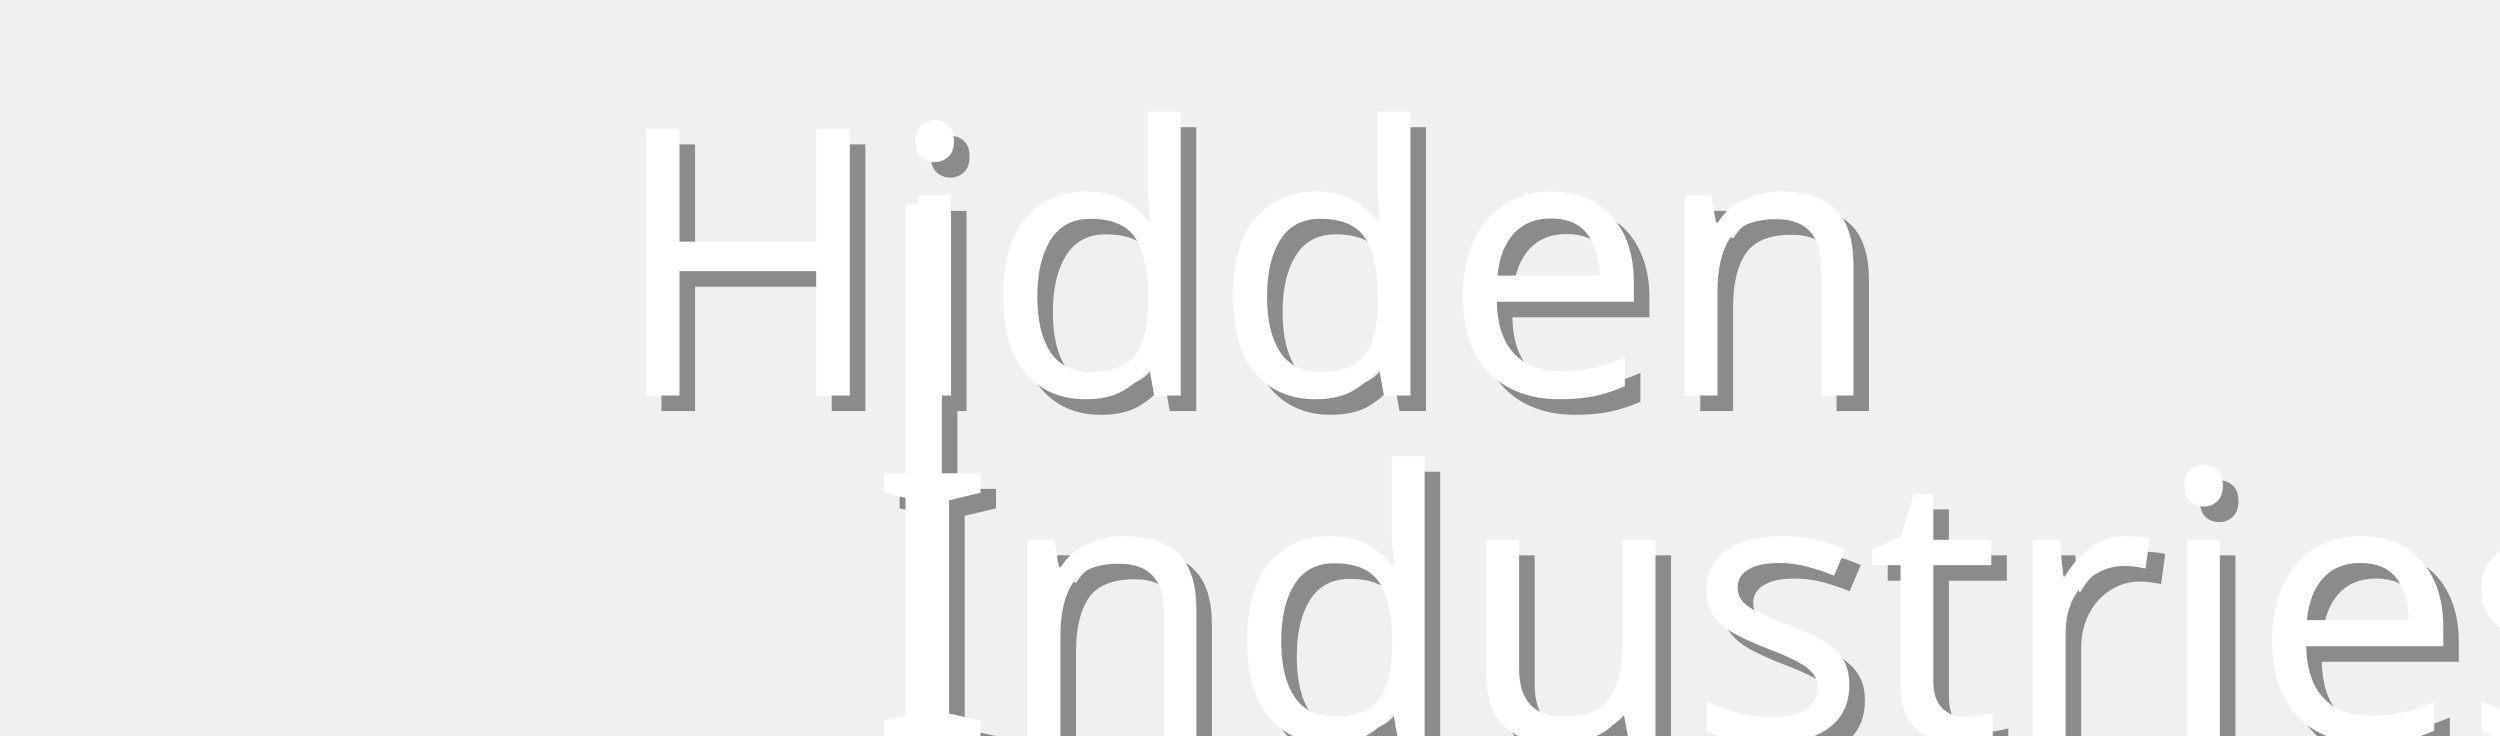
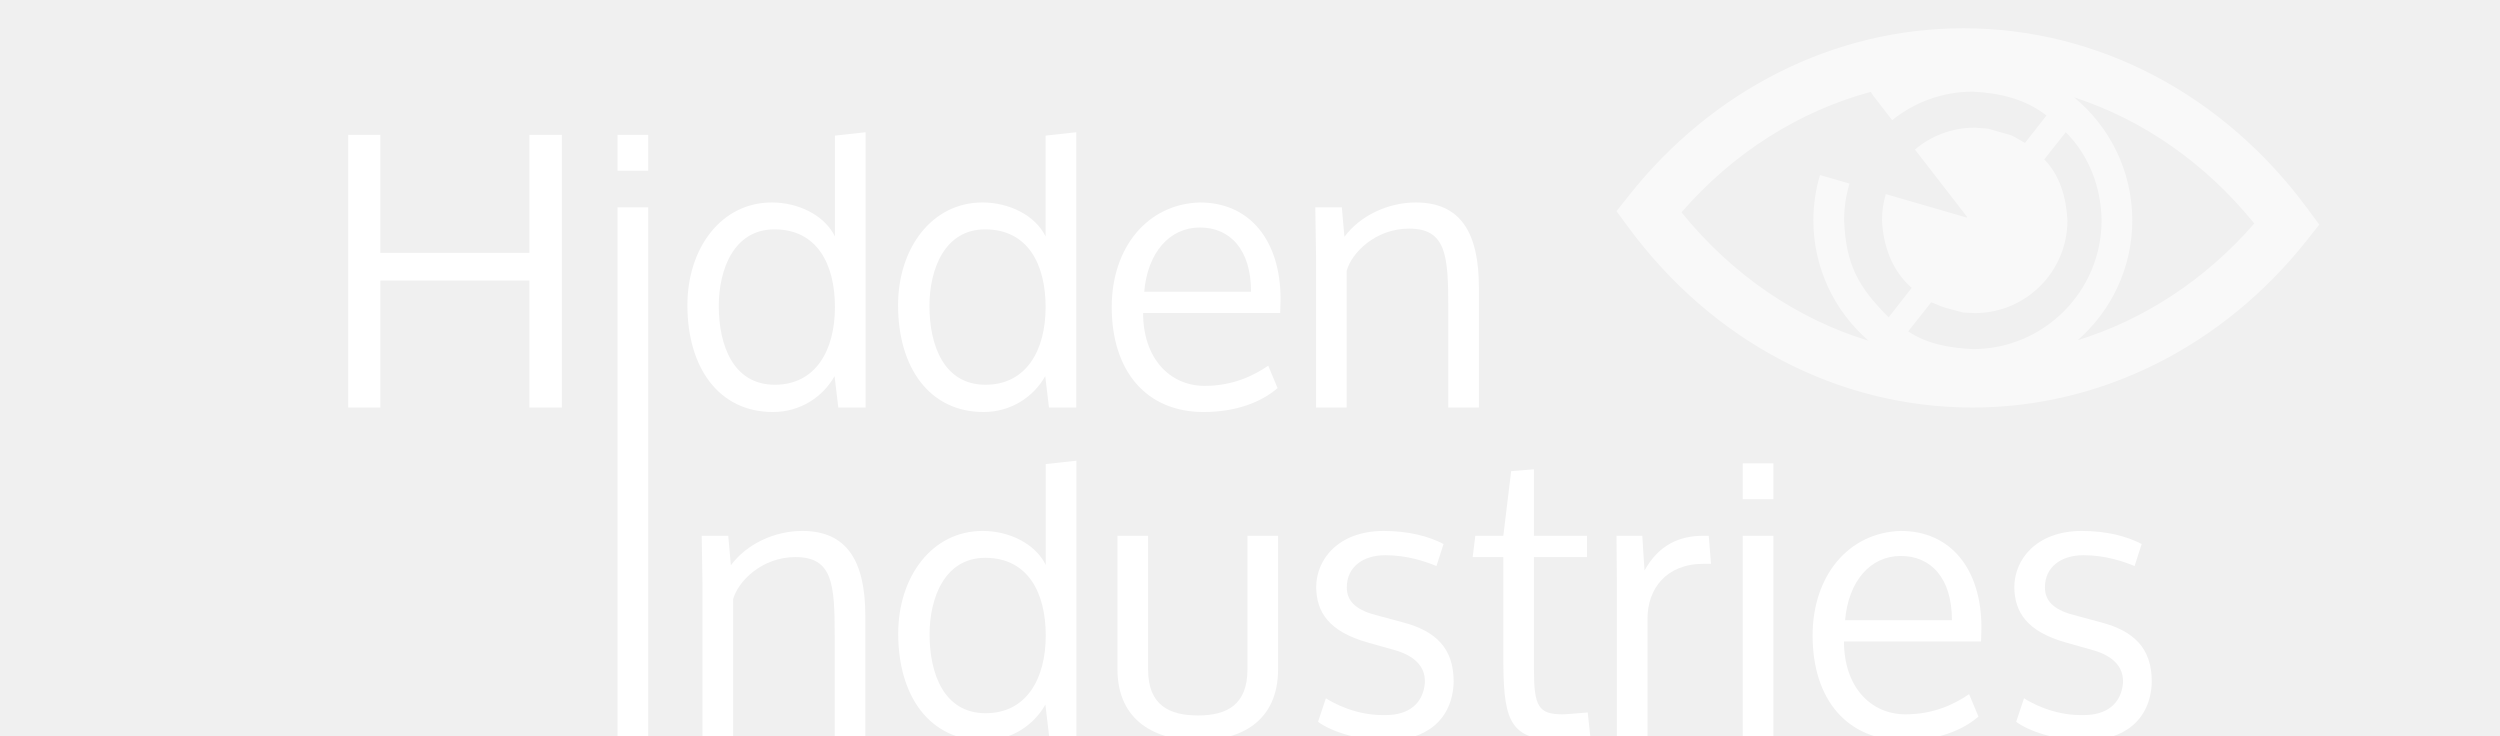
<svg xmlns="http://www.w3.org/2000/svg" version="1.1" x="0" y="0" width="481.89" height="141.732" viewBox="0, 0, 481.89, 141.732">
-   <g id="logotype_white_shadow" opacity="0.421">
-     <text transform="matrix(1, 0, 0, 1, 234.589, 95.236)">
-       <tspan x="-114.082" y="-16" font-family="ArialMT" font-size="72" fill="#000000">Hidden</tspan>
-     </text>
-     <text transform="matrix(1, 0, 0, 1, 326.617, 165.643)">
-       <tspan x="-156.076" y="-20" font-family="ArialMT" font-size="72" fill="#000000">Industries</tspan>
-     </text>
-     <path d="M181.042,42.426 L181.042,145.232" fill-opacity="0" stroke="#000000" stroke-width="7" />
+   <g id="logotype_white">
+     <path d="M102.044,54.075 L102.044,78.555 L108.308,78.555 L108.308,25.995 L102.044,25.995 L102.044,48.747 L73.316,48.747 L73.316,25.995 L67.124,25.995 L67.124,78.555 L73.316,78.555 L73.316,54.075 z" fill="#FFFFFF" />
+     <path d="M124.94,25.995 L119.036,25.995 L119.036,32.907 L124.94,32.907 z M124.94,39.963 L119.036,39.963 L119.036,141.889 L124.94,141.889 z" fill="#FFFFFF" />
+     <path d="M149.348,74.163 C157.268,74.163 160.94,67.467 160.94,59.187 C160.94,50.907 157.484,44.211 149.276,44.211 C141.428,44.211 138.548,51.987 138.548,58.971 C138.548,66.603 141.356,74.163 149.348,74.163 z M148.988,79.419 C138.548,79.419 132.5,70.851 132.5,58.827 C132.5,47.883 138.98,39.027 148.772,39.027 C153.884,39.027 158.924,41.475 160.94,45.579 L160.94,26.139 L166.844,25.491 L166.844,78.555 L161.588,78.555 L160.868,72.507 C158.636,76.467 154.316,79.419 148.988,79.419 z" fill="#FFFFFF" />
+     <path d="M189.956,74.163 C197.876,74.163 201.548,67.467 201.548,59.187 C201.548,50.907 198.092,44.211 189.884,44.211 C182.036,44.211 179.156,51.987 179.156,58.971 C179.156,66.603 181.964,74.163 189.956,74.163 z M189.596,79.419 C179.156,79.419 173.108,70.851 173.108,58.827 C173.108,47.883 179.588,39.027 189.38,39.027 C194.492,39.027 199.532,41.475 201.548,45.579 L201.548,26.139 L207.452,25.491 L207.452,78.555 L202.196,78.555 L201.476,72.507 C199.244,76.467 194.924,79.419 189.596,79.419 z" fill="#FFFFFF" />
+     <path d="M232.004,79.419 C220.988,79.419 214.292,71.571 214.292,59.187 C214.292,47.667 221.204,39.315 231.284,39.027 C240.86,39.027 246.836,46.299 246.836,57.675 C246.836,58.251 246.764,59.691 246.764,60.339 L220.34,60.339 C220.34,69.051 225.452,74.379 232.22,74.379 C237.692,74.379 241.724,72.363 244.46,70.491 L246.26,74.811 C243.092,77.547 238.196,79.419 232.004,79.419 z M220.556,56.235 L241.148,56.235 C241.148,48.027 237.044,43.851 231.284,43.851 C225.452,43.851 221.204,48.675 220.556,56.235 z" fill="#FFFFFF" />
+     <path d="M272.9,39.027 C267.572,39.027 262.172,41.547 259.148,45.651 L258.644,39.963 L253.532,39.963 L253.676,49.323 L253.676,78.555 L259.58,78.555 L259.58,52.203 C260.516,48.747 265.124,44.067 271.604,44.067 C278.732,44.067 279.164,49.179 279.164,59.187 L279.164,78.555 L285.068,78.555 L285.068,55.443 C285.068,44.643 281.396,39.027 272.9,39.027 z" fill="#FFFFFF" />
+     <path d="M154.63,102.34 C149.302,102.34 143.902,104.86 140.878,108.964 L140.374,103.276 L135.262,103.276 L135.406,112.636 L135.406,141.868 L141.31,141.868 L141.31,115.516 C142.246,112.06 146.854,107.38 153.334,107.38 C160.462,107.38 160.894,112.492 160.894,122.5 L160.894,141.868 L166.798,141.868 L166.798,118.756 C166.798,107.956 163.126,102.34 154.63,102.34 z" fill="#FFFFFF" />
+     <path d="M189.982,137.476 C197.902,137.476 201.574,130.78 201.574,122.5 C201.574,114.22 198.118,107.524 189.91,107.524 C182.062,107.524 179.182,115.3 179.182,122.284 C179.182,129.916 181.99,137.476 189.982,137.476 z M189.622,142.732 C179.182,142.732 173.134,134.164 173.134,122.14 C173.134,111.196 179.614,102.34 189.406,102.34 C194.518,102.34 199.558,104.788 201.574,108.892 L201.574,89.452 L207.478,88.804 L207.478,141.868 L202.222,141.868 L201.502,135.82 C199.27,139.78 194.95,142.732 189.622,142.732 z" fill="#FFFFFF" />
+     <path d="M215.398,128.98 C215.398,139.06 222.814,142.732 230.95,142.732 C239.086,142.732 246.358,139.132 246.358,128.98 L246.358,103.276 L240.454,103.276 L240.454,129.052 C240.454,135.892 236.422,137.908 230.95,137.908 C225.406,137.908 221.302,135.964 221.302,129.052 L221.302,103.276 L215.398,103.276 z" fill="#FFFFFF" />
+     <path d="M280.198,131.5 C279.982,138.772 274.798,142.732 267.454,142.732 C261.55,142.732 256.366,140.86 254.062,139.132 L255.574,134.596 C257.014,135.532 261.262,137.836 266.518,137.836 L267.094,137.836 C271.486,137.836 274.294,135.676 274.654,131.644 L274.654,131.284 C274.654,128.836 273.142,126.532 268.822,125.308 L263.71,123.868 C256.006,121.708 253.774,117.892 253.702,113.212 C253.702,107.812 257.95,102.412 266.59,102.34 C271.558,102.34 275.302,103.348 278.254,104.86 L276.886,109.108 C274.798,108.244 271.27,107.02 267.022,107.02 C262.774,107.02 259.606,109.252 259.606,113.212 C259.606,115.588 260.974,117.46 265.15,118.54 L270.478,119.98 C276.742,121.636 280.198,124.948 280.198,131.356 z" fill="#FFFFFF" />
+     <path d="M295.678,107.38 L305.902,107.38 L305.902,103.276 L295.678,103.276 L295.678,90.46 L291.286,90.82 L289.774,103.276 L284.374,103.276 L283.87,107.38 L289.774,107.38 L289.774,126.244 C289.774,137.98 290.494,142.588 299.854,142.588 C301.078,142.588 302.158,142.444 306.55,142.084 L306.046,137.332 C303.31,137.548 301.87,137.692 301.222,137.692 C296.542,137.692 295.678,136.18 295.678,128.98 z" fill="#FFFFFF" />
+     <path d="M311.662,141.868 L311.662,112.132 C311.662,109.108 311.59,106.228 311.59,103.276 L316.558,103.276 L316.99,109.972 C319.726,105.004 323.758,103.276 328.294,103.276 L329.374,103.276 L329.806,108.676 L328.366,108.676 C321.166,108.676 317.566,113.5 317.566,119.26 L317.566,141.868 z" fill="#FFFFFF" />
+     <path d="M341.83,89.308 L335.926,89.308 L335.926,96.22 L341.83,96.22 z M341.83,103.276 L335.926,103.276 L335.926,141.868 L341.83,141.868 z" fill="#FFFFFF" />
+     <path d="M367.102,142.732 C356.086,142.732 349.39,134.884 349.39,122.5 C349.39,110.98 356.302,102.628 366.382,102.34 C375.958,102.34 381.934,109.612 381.934,120.988 C381.934,121.564 381.862,123.004 381.862,123.652 L355.438,123.652 C355.438,132.364 360.55,137.692 367.318,137.692 C372.79,137.692 376.822,135.676 379.558,133.804 L381.358,138.124 C378.19,140.86 373.294,142.732 367.102,142.732 z M355.654,119.548 L376.246,119.548 C376.246,111.34 372.142,107.164 366.382,107.164 C360.55,107.164 356.302,111.988 355.654,119.548 z" fill="#FFFFFF" />
+     <path d="M414.766,131.5 C414.55,138.772 409.366,142.732 402.022,142.732 C396.118,142.732 390.934,140.86 388.63,139.132 L390.142,134.596 C391.582,135.532 395.83,137.836 401.086,137.836 L401.662,137.836 C406.054,137.836 408.862,135.676 409.222,131.644 L409.222,131.284 C409.222,128.836 407.71,126.532 403.39,125.308 L398.278,123.868 C390.574,121.708 388.342,117.892 388.27,113.212 C388.27,107.812 392.518,102.412 401.158,102.34 C406.126,102.34 409.87,103.348 412.822,104.86 L411.454,109.108 C409.366,108.244 405.838,107.02 401.59,107.02 C397.342,107.02 394.174,109.252 394.174,113.212 C394.174,115.588 395.542,117.46 399.718,118.54 L405.046,119.98 C411.31,121.636 414.766,124.948 414.766,131.356 z" fill="#FFFFFF" />
  </g>
-   <g id="logotype_white">
-     <text transform="matrix(1, 0, 0, 1, 231.589, 86.296)">
-       <tspan x="-114.082" y="-10.06" font-family="ArialMT" font-size="72" fill="#FFFFFF">Hidden</tspan>
-     </text>
-     <text transform="matrix(1, 0, 0, 1, 323.617, 162.643)">
-       <tspan x="-156.076" y="-20" font-family="ArialMT" font-size="72" fill="#FFFFFF">Industries</tspan>
-     </text>
-     <path d="M178.042,39.426 L178.042,142.232" fill-opacity="0" stroke="#FFFFFF" stroke-width="7" />
+   <g id="logo_white">
+     <path fill-opacity="0.6" d="M378.417,5.45 C404.325,5.45 428.527,18.139 444.82,40.264 L447.054,43.296 L444.718,46.25 C428.492,66.781 404.985,78.555 380.226,78.555 C354.319,78.555 330.117,65.868 313.823,43.742 L311.59,40.711 L313.925,37.757 C330.151,17.225 353.658,5.45 378.417,5.45 z M378.383,60.236 C373.61,58.908 375.624,59.641 372.262,58.258 L372.264,58.258 L372.262,58.257 L367.824,63.868 C371.49,66.362 375.956,67.076 380.276,67.295 C393.958,67.295 405.088,56.163 405.091,42.482 C405,36.138 402.705,29.993 398.191,25.479 L394.041,30.725 C397.133,33.845 398.295,38.234 398.51,42.482 C398.51,52.353 390.508,60.354 380.638,60.354 L378.383,60.236 z M383.213,24.799 C388.911,26.528 386.615,25.436 390.327,27.556 L394.463,22.266 C390.374,19.048 385.364,17.924 380.279,17.667 C374.395,17.667 368.987,19.728 364.73,23.162 L361.106,18.483 L360.593,17.708 C346.799,21.435 334.118,29.427 324.117,40.924 C333.877,52.977 346.39,61.482 360.182,65.685 C353.677,60.047 349.539,51.747 349.539,42.482 C349.539,39.444 349.989,36.511 350.814,33.737 L356.501,35.388 C355.828,37.637 355.462,40.016 355.462,42.482 C355.819,51.019 358.156,55.277 364.046,61.167 L368.486,55.489 L368.485,55.488 L368.485,55.489 C364.674,52.117 363.016,47.456 362.765,42.482 C362.765,40.723 363.024,39.022 363.498,37.416 L363.499,37.419 L363.5,37.416 L379.084,41.934 L379.177,41.815 L369.115,28.825 C372.226,26.197 376.245,24.609 380.638,24.609 L383.213,24.799 z M399.796,18.76 C406.64,24.401 411.011,32.94 411.011,42.482 C411.011,51.689 406.922,59.942 400.487,65.58 C413.335,61.599 425.119,53.897 434.526,43.081 C425.084,31.419 413.059,23.097 399.796,18.76 z" fill="#FFFFFF" />
+     <path fill-opacity="0.6" d="M406.903,58.608" fill="#FFFFFF" />
+     <path fill-opacity="0.6" d="M400.844,57.644 L397.649,56.292" fill="#FFFFFF" />
+     <path fill-opacity="0.6" d="M396.951,55.869 L396.95,55.868" fill="#FFFFFF" />
+     <path fill-opacity="0.6" d="M390.044,49.077 L389.683,48.542" fill="#FFFFFF" />
+     <path fill-opacity="0.6" d="M388.935,46.968 L388.032,44.833" fill="#FFFFFF" />
+     <path fill-opacity="0.6" d="M387.541,34.469 L387.898,33.102" fill="#FFFFFF" />
+     <path fill-opacity="0.6" d="M425.903,33.168 L426.014,33.708" fill="#FFFFFF" />
+     <path fill-opacity="0.6" d="M424.466,29.624 L424.916,30.686" fill="#FFFFFF" />
+     <path fill-opacity="0.6" d="M422.493,26.591 L422.504,26.608" fill="#FFFFFF" />
+     <path fill-opacity="0.6" d="M421.223,25.182 L421.25,25.209" fill="#FFFFFF" />
+     <path fill-opacity="0.6" d="M394.475,23.327 L394.474,23.329" fill="#FFFFFF" />
+     <path fill-opacity="0.6" d="M416.761,21.612 L418.243,22.614" fill="#FFFFFF" />
+     <path fill-opacity="0.6" d="M413.738,20.229 L415.437,20.948" fill="#FFFFFF" />
+     <path fill-opacity="0.6" d="M409.852,19.227 L410.083,19.275" fill="#FFFFFF" />
+     <path fill-opacity="0.6" d="M406.904,18.936 L406.908,18.936" fill="#FFFFFF" />
  </g>
</svg>
